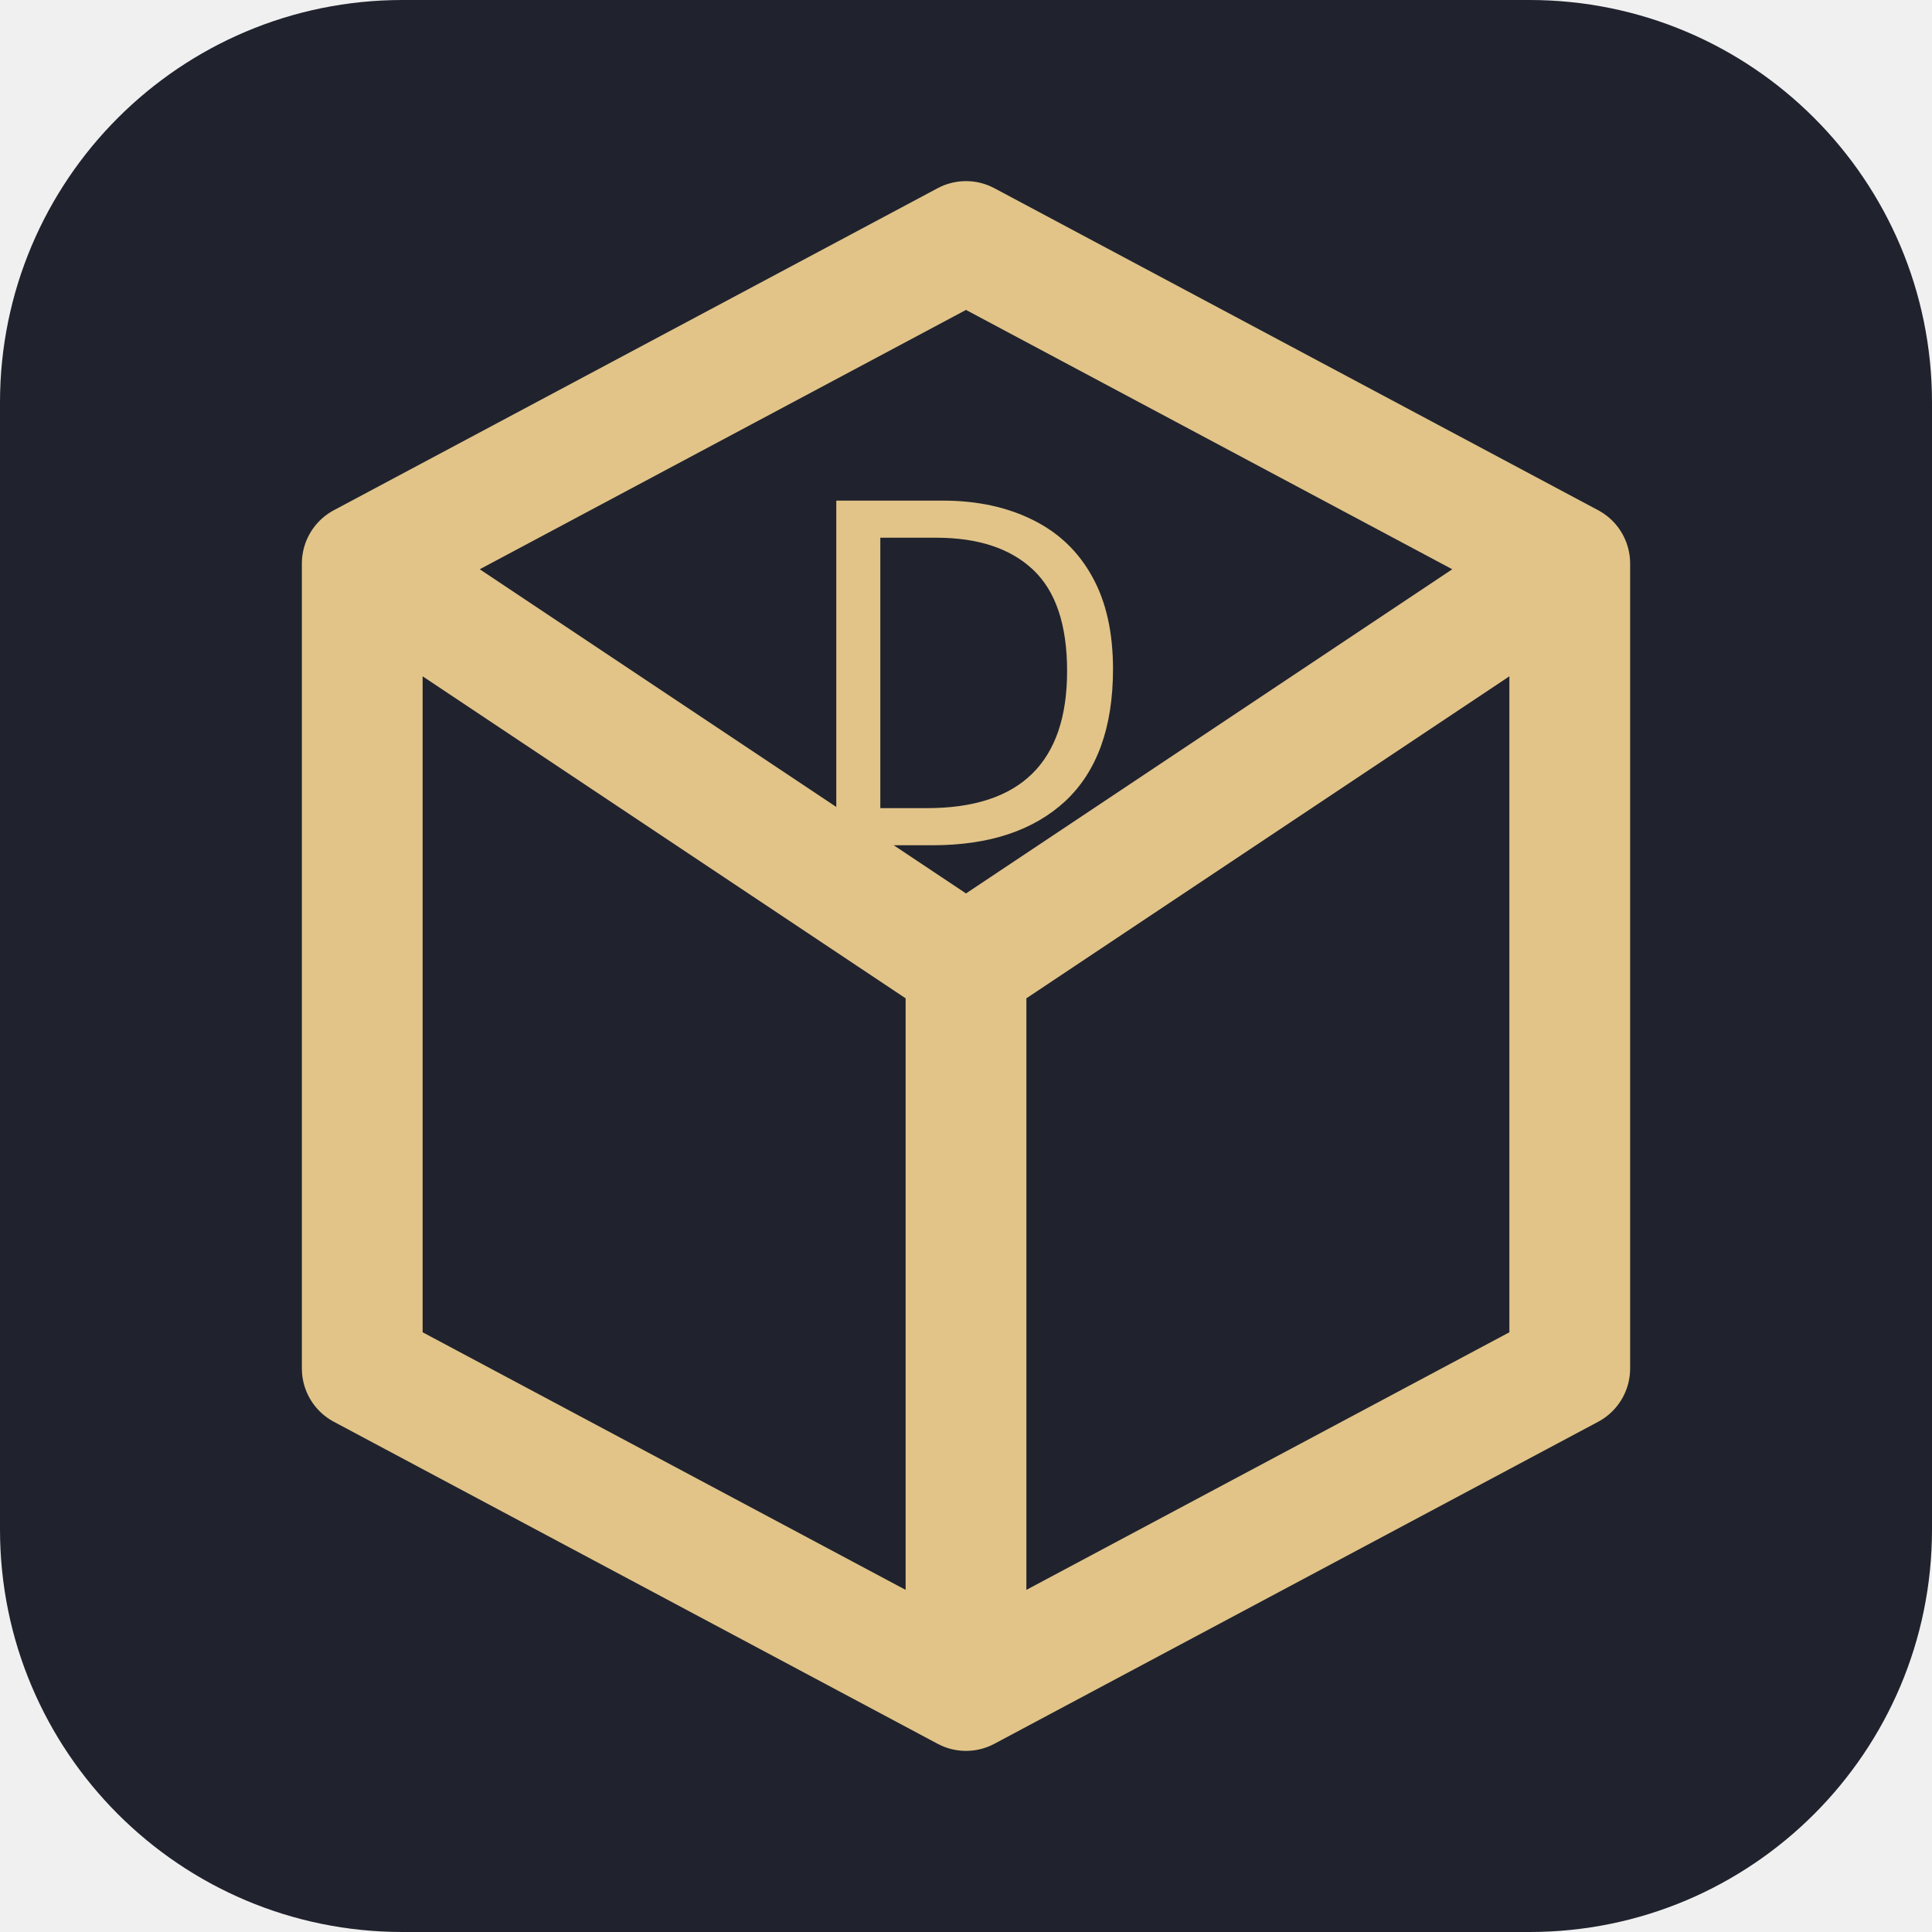
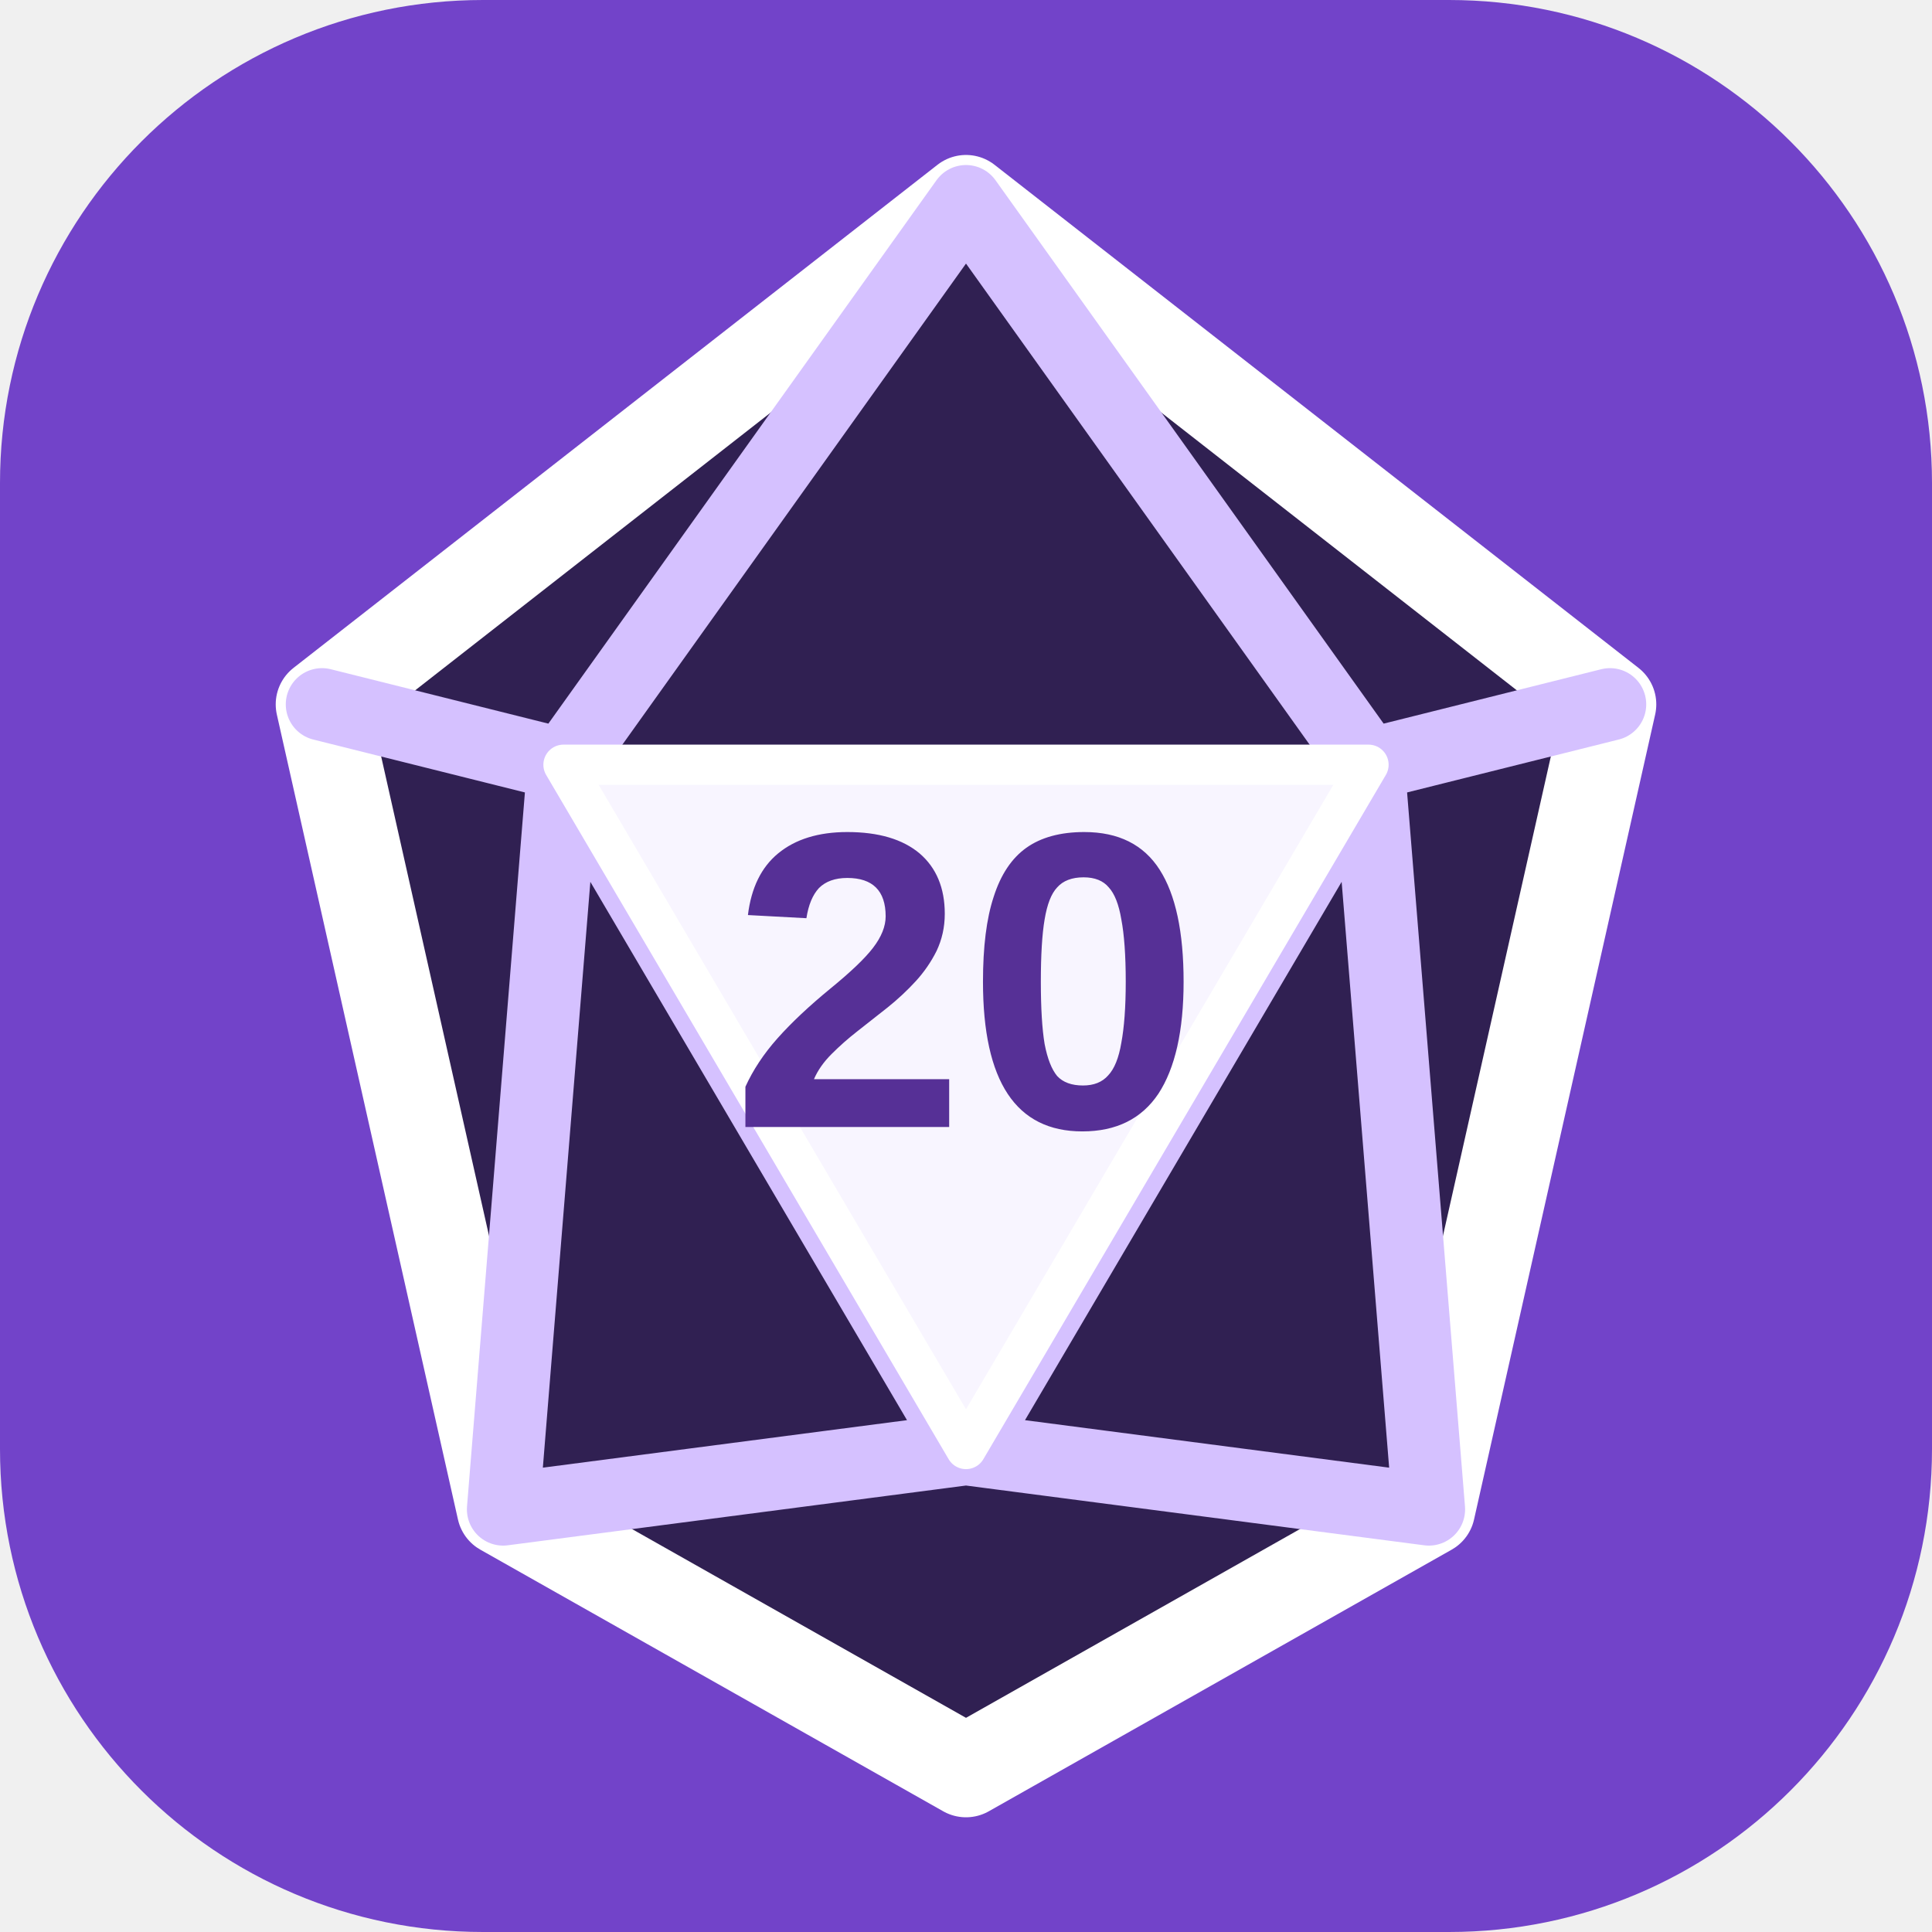
- <svg xmlns="http://www.w3.org/2000/svg" viewBox="0 0 48 48">
-   <rect width="48" height="48" rx="10" fill="#20232d" />
-   <path fill="none" stroke="#e2c489" stroke-width="3" stroke-linejoin="round" d="M24 6 39 14v20L24 42 9 34V14zM9 14l15 10 15-10M24 24v18" />
-   <text x="24" y="21" fill="#e2c489" font-size="12" text-anchor="middle" font-family="sans-serif">D</text>
+ <svg xmlns="http://www.w3.org/2000/svg" viewBox="0 0 48 48" role="img" aria-labelledby="title">
+   <rect width="48" height="48" rx="12" fill="#7243c9" />
+   <path d="M24 5 40 17.5 35.5 37.5 24 44 12.5 37.5 8 17.5Z" fill="#302052" stroke="#fff" stroke-width="2.3" stroke-linejoin="round" />
+   <path d="M24 5 14 19l10 17 10-17ZM8 17.5l6 1.5-1.5 18.5M40 17.5 34 19l1.5 18.5M12.5 37.5 24 36l11.5 1.5" fill="none" stroke="#d5c1ff" stroke-width="1.8" stroke-linecap="round" stroke-linejoin="round" />
+   <path d="M14 19h20L24 36Z" fill="#f8f5ff" stroke="#fff" stroke-width="1" stroke-linejoin="round" />
+   <text x="24" y="28" fill="#563096" font-family="system-ui,Arial,sans-serif" font-size="10.5" font-weight="800" text-anchor="middle">20</text>
</svg>
